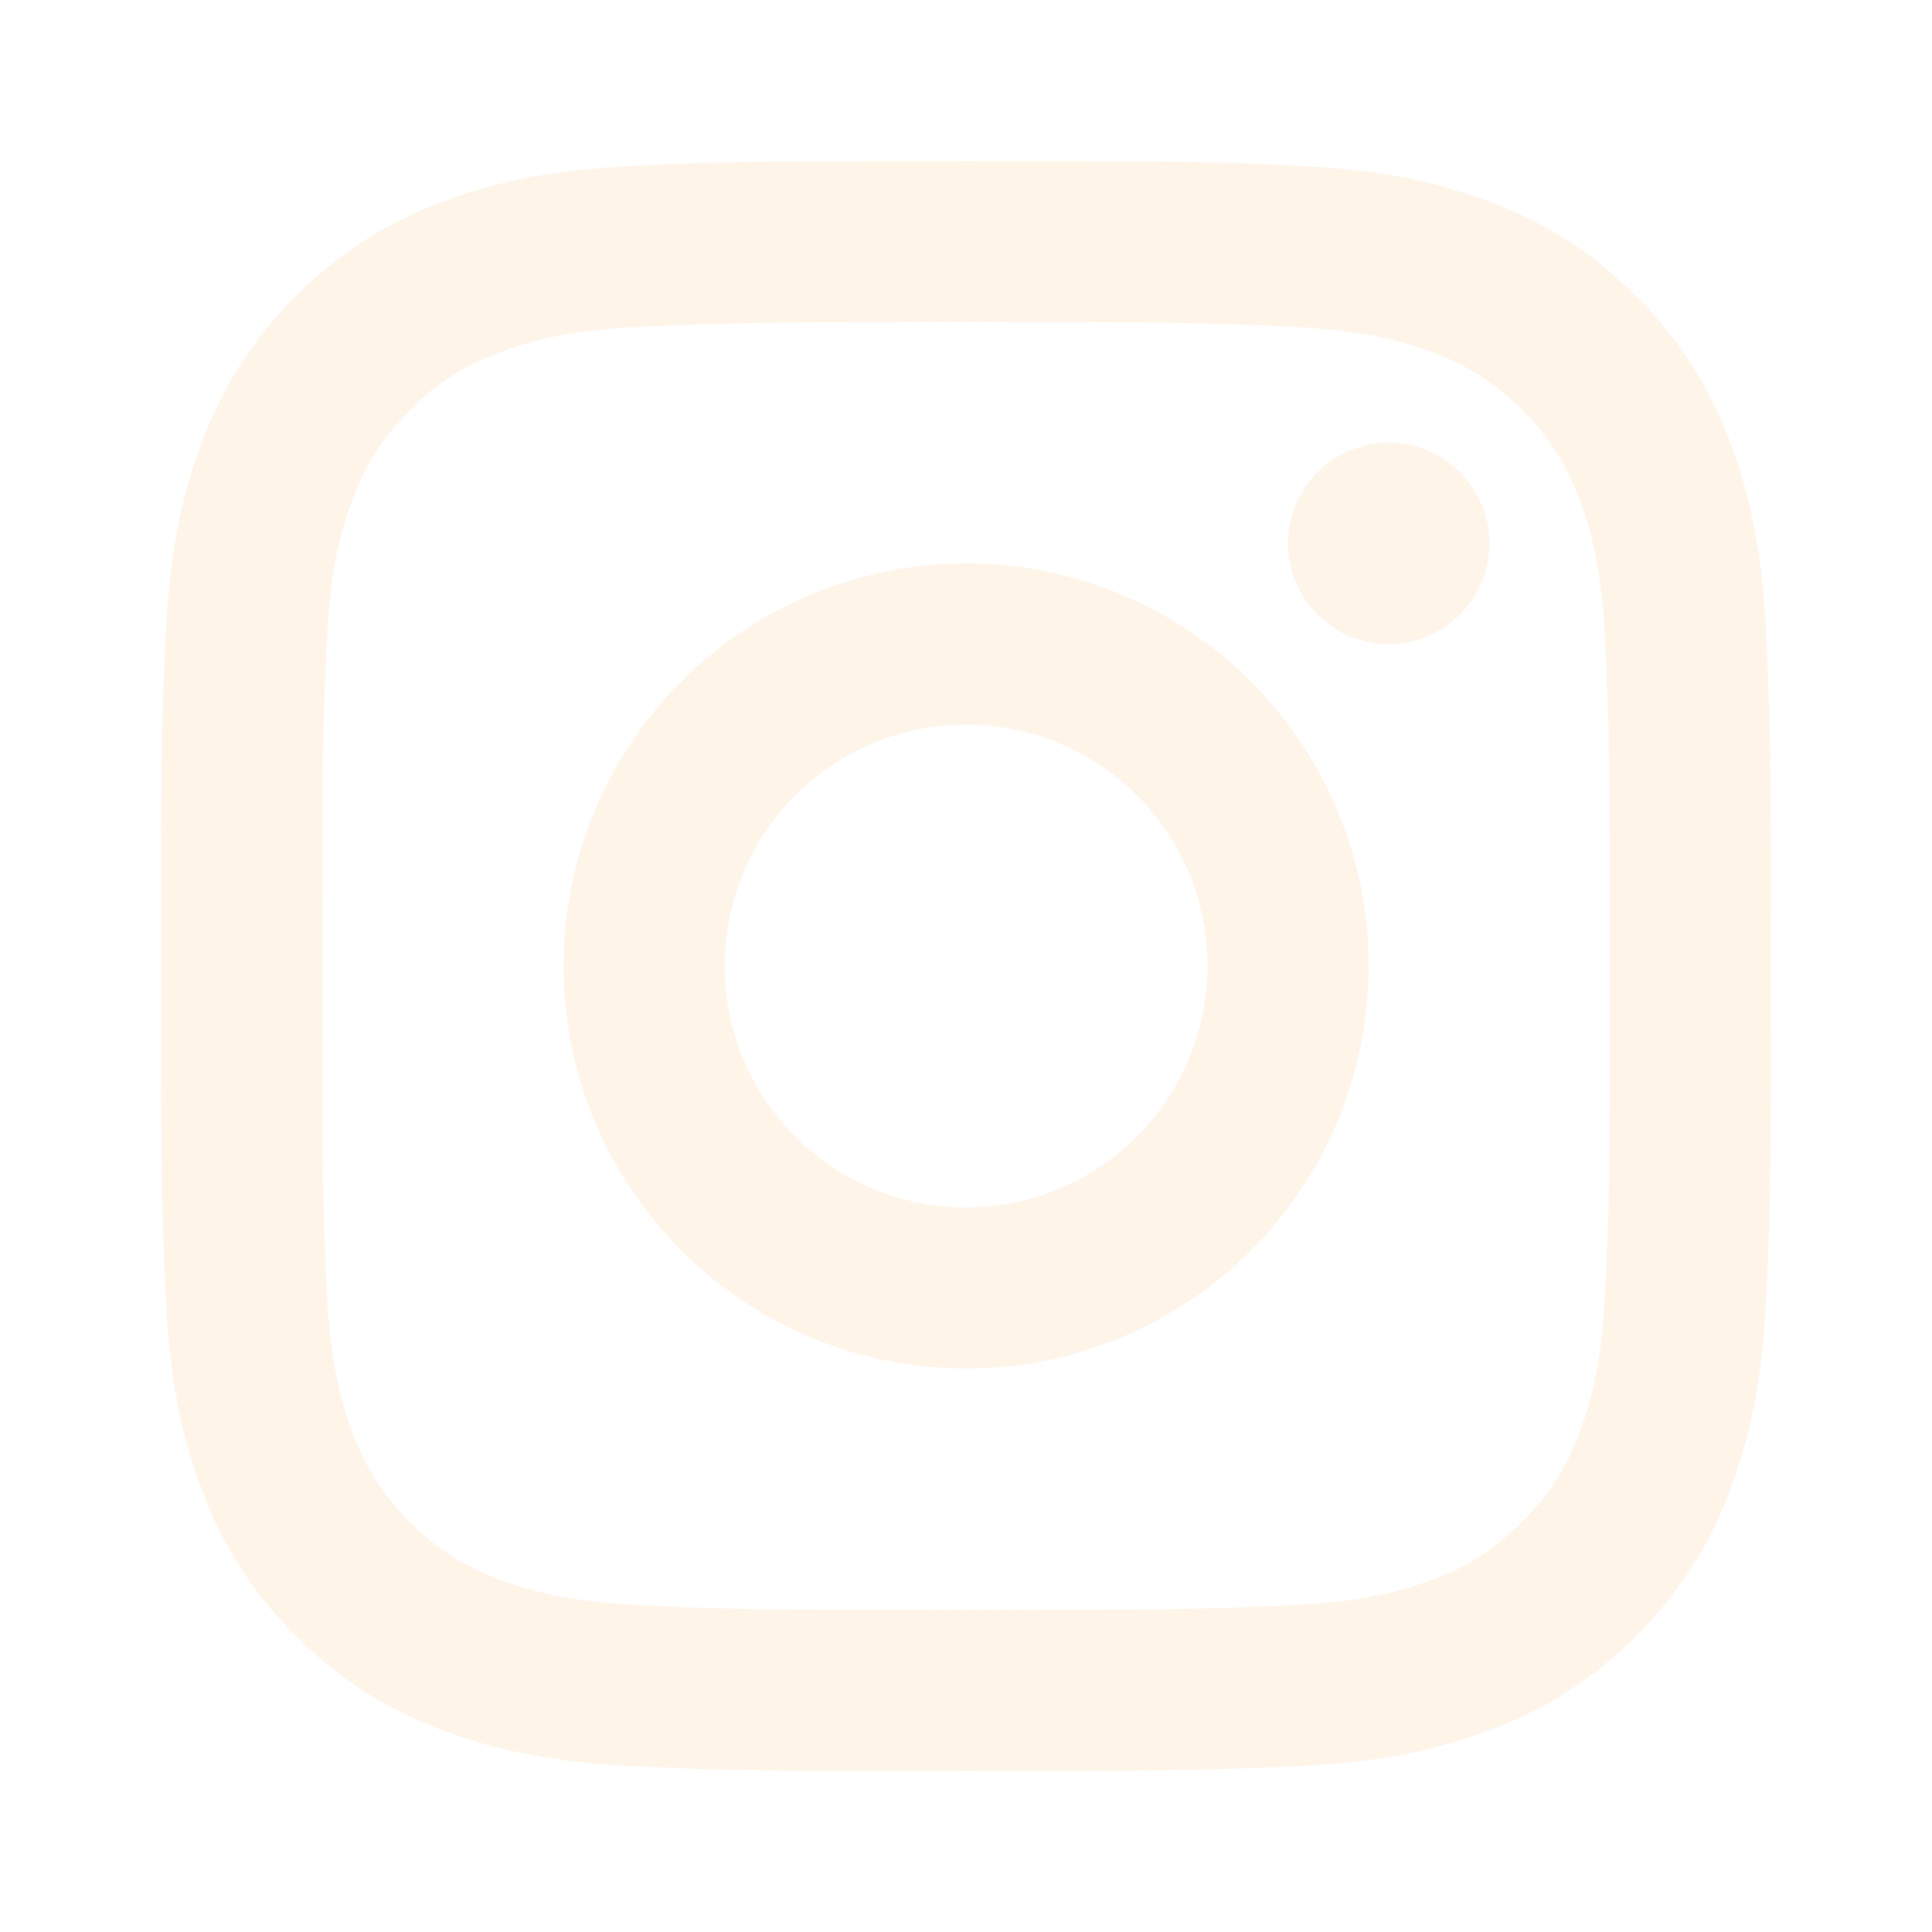
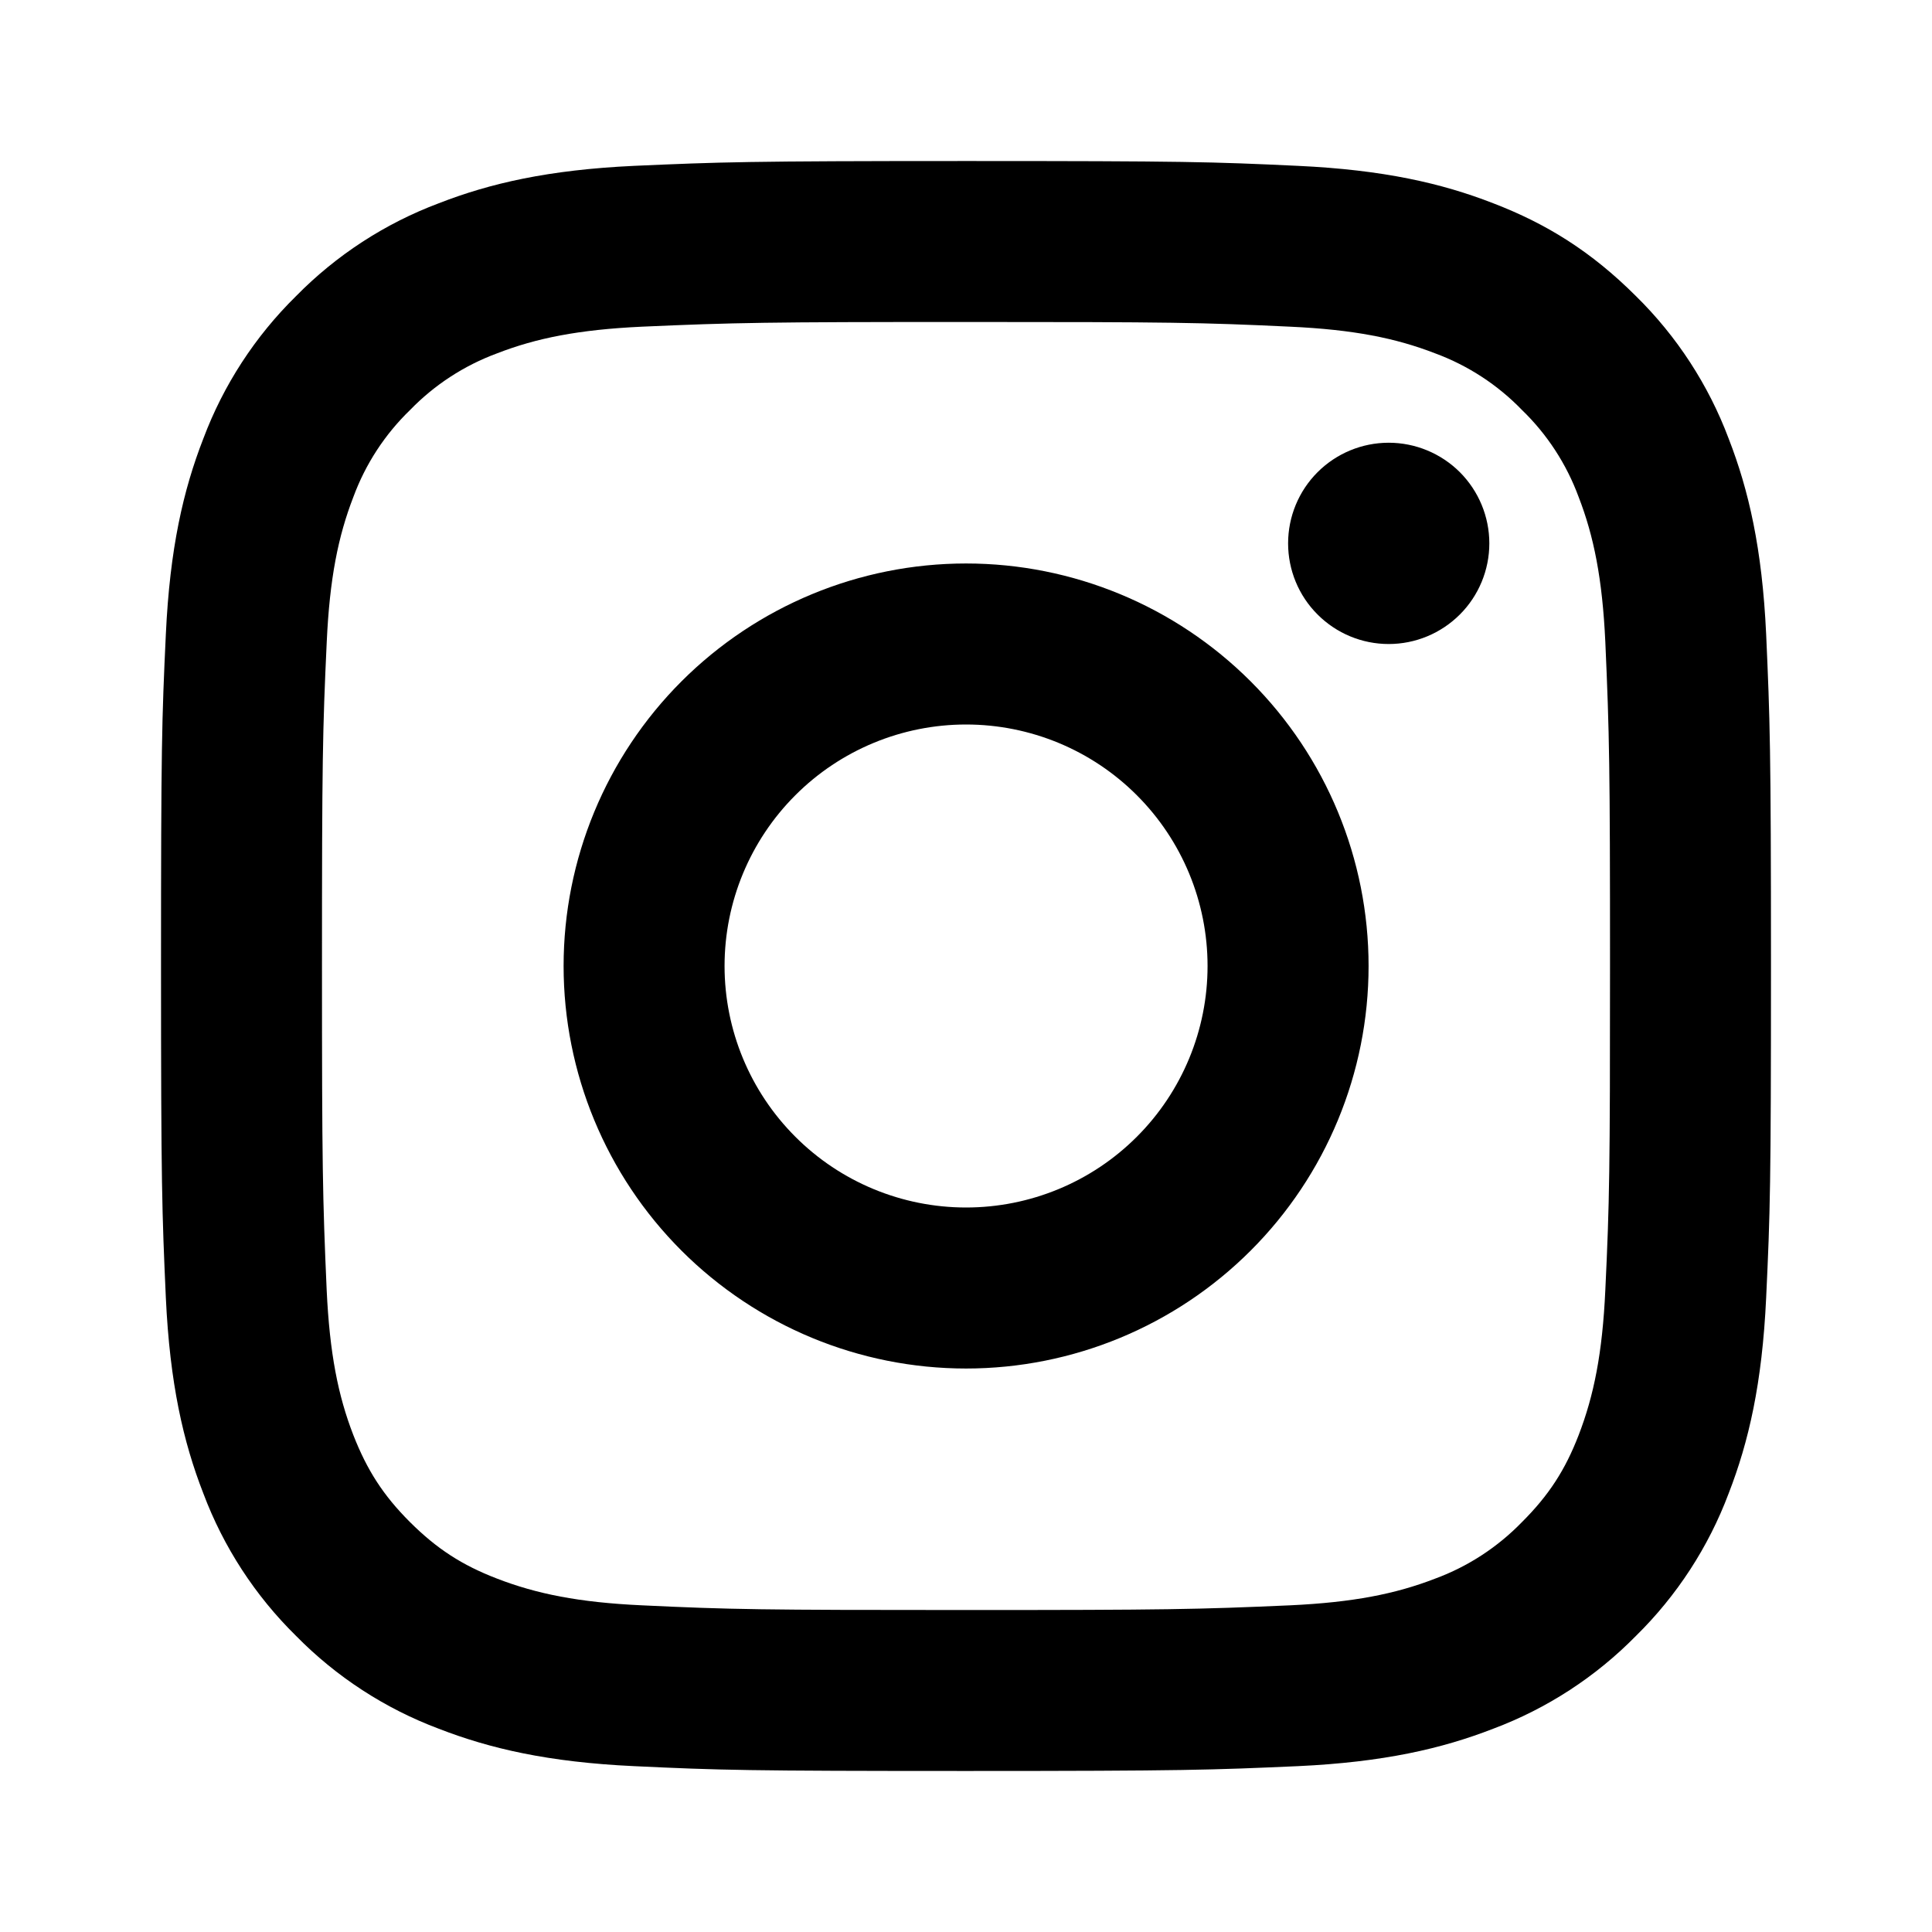
- <svg xmlns="http://www.w3.org/2000/svg" width="32" height="32" viewBox="0 0 32 32" fill="none">
-   <path d="M16.001 12C14.941 12 13.923 12.421 13.173 13.172C12.423 13.922 12.001 14.939 12.001 16C12.001 17.061 12.423 18.078 13.173 18.828C13.923 19.579 14.941 20 16.001 20C17.062 20 18.08 19.579 18.83 18.828C19.58 18.078 20.001 17.061 20.001 16C20.001 14.939 19.58 13.922 18.83 13.172C18.08 12.421 17.062 12 16.001 12ZM16.001 9.333C17.77 9.333 19.465 10.036 20.715 11.286C21.966 12.536 22.668 14.232 22.668 16C22.668 17.768 21.966 19.464 20.715 20.714C19.465 21.964 17.77 22.667 16.001 22.667C14.233 22.667 12.538 21.964 11.287 20.714C10.037 19.464 9.335 17.768 9.335 16C9.335 14.232 10.037 12.536 11.287 11.286C12.538 10.036 14.233 9.333 16.001 9.333ZM24.668 9C24.668 9.442 24.492 9.866 24.18 10.178C23.867 10.491 23.443 10.667 23.001 10.667C22.559 10.667 22.135 10.491 21.823 10.178C21.51 9.866 21.335 9.442 21.335 9C21.335 8.558 21.51 8.134 21.823 7.821C22.135 7.509 22.559 7.333 23.001 7.333C23.443 7.333 23.867 7.509 24.18 7.821C24.492 8.134 24.668 8.558 24.668 9ZM16.001 5.333C12.703 5.333 12.164 5.343 10.629 5.411C9.584 5.46 8.883 5.6 8.232 5.853C7.688 6.054 7.196 6.374 6.792 6.791C6.375 7.194 6.054 7.686 5.853 8.231C5.6 8.884 5.46 9.584 5.412 10.628C5.343 12.1 5.333 12.615 5.333 16C5.333 19.3 5.343 19.837 5.411 21.372C5.46 22.416 5.6 23.119 5.852 23.768C6.079 24.348 6.345 24.765 6.788 25.208C7.237 25.656 7.655 25.924 8.228 26.145C8.887 26.4 9.588 26.541 10.628 26.589C12.1 26.659 12.615 26.667 16 26.667C19.3 26.667 19.837 26.657 21.372 26.589C22.415 26.54 23.116 26.4 23.768 26.148C24.312 25.948 24.804 25.627 25.208 25.211C25.657 24.763 25.925 24.345 26.147 23.771C26.4 23.115 26.541 22.413 26.589 21.371C26.659 19.9 26.667 19.384 26.667 16C26.667 12.701 26.657 12.163 26.589 10.628C26.54 9.585 26.399 8.881 26.147 8.231C25.946 7.686 25.626 7.194 25.209 6.791C24.806 6.374 24.314 6.053 23.769 5.852C23.116 5.599 22.415 5.459 21.372 5.411C19.901 5.341 19.387 5.333 16 5.333M16 2.667C19.623 2.667 20.075 2.68 21.497 2.747C22.916 2.813 23.884 3.036 24.733 3.367C25.613 3.705 26.355 4.164 27.096 4.904C27.774 5.57 28.299 6.377 28.633 7.267C28.963 8.116 29.187 9.084 29.253 10.504C29.316 11.925 29.333 12.377 29.333 16C29.333 19.623 29.32 20.075 29.253 21.496C29.187 22.917 28.963 23.883 28.633 24.733C28.299 25.623 27.774 26.43 27.096 27.096C26.43 27.774 25.623 28.299 24.733 28.633C23.884 28.963 22.916 29.187 21.497 29.253C20.075 29.316 19.623 29.333 16 29.333C12.377 29.333 11.925 29.32 10.503 29.253C9.084 29.187 8.117 28.963 7.267 28.633C6.377 28.299 5.57 27.774 4.904 27.096C4.226 26.43 3.701 25.623 3.367 24.733C3.036 23.884 2.813 22.916 2.747 21.496C2.683 20.075 2.667 19.623 2.667 16C2.667 12.377 2.68 11.925 2.747 10.504C2.813 9.083 3.036 8.117 3.367 7.267C3.701 6.377 4.226 5.57 4.904 4.904C5.57 4.226 6.377 3.701 7.267 3.367C8.116 3.036 9.083 2.813 10.503 2.747C11.927 2.684 12.379 2.667 16.001 2.667" fill="#FFF4E8" />
+ <svg xmlns="http://www.w3.org/2000/svg" width="32" height="32" viewBox="0 0 32 32">
+   <path d="M16.001 12C14.941 12 13.923 12.421 13.173 13.172C12.423 13.922 12.001 14.939 12.001 16C12.001 17.061 12.423 18.078 13.173 18.828C13.923 19.579 14.941 20 16.001 20C17.062 20 18.08 19.579 18.83 18.828C19.58 18.078 20.001 17.061 20.001 16C20.001 14.939 19.58 13.922 18.83 13.172C18.08 12.421 17.062 12 16.001 12ZM16.001 9.333C17.77 9.333 19.465 10.036 20.715 11.286C21.966 12.536 22.668 14.232 22.668 16C22.668 17.768 21.966 19.464 20.715 20.714C19.465 21.964 17.77 22.667 16.001 22.667C14.233 22.667 12.538 21.964 11.287 20.714C10.037 19.464 9.335 17.768 9.335 16C9.335 14.232 10.037 12.536 11.287 11.286C12.538 10.036 14.233 9.333 16.001 9.333ZM24.668 9C24.668 9.442 24.492 9.866 24.18 10.178C23.867 10.491 23.443 10.667 23.001 10.667C22.559 10.667 22.135 10.491 21.823 10.178C21.51 9.866 21.335 9.442 21.335 9C21.335 8.558 21.51 8.134 21.823 7.821C22.135 7.509 22.559 7.333 23.001 7.333C23.443 7.333 23.867 7.509 24.18 7.821C24.492 8.134 24.668 8.558 24.668 9ZM16.001 5.333C12.703 5.333 12.164 5.343 10.629 5.411C9.584 5.46 8.883 5.6 8.232 5.853C7.688 6.054 7.196 6.374 6.792 6.791C6.375 7.194 6.054 7.686 5.853 8.231C5.6 8.884 5.46 9.584 5.412 10.628C5.343 12.1 5.333 12.615 5.333 16C5.333 19.3 5.343 19.837 5.411 21.372C5.46 22.416 5.6 23.119 5.852 23.768C6.079 24.348 6.345 24.765 6.788 25.208C7.237 25.656 7.655 25.924 8.228 26.145C8.887 26.4 9.588 26.541 10.628 26.589C12.1 26.659 12.615 26.667 16 26.667C19.3 26.667 19.837 26.657 21.372 26.589C22.415 26.54 23.116 26.4 23.768 26.148C24.312 25.948 24.804 25.627 25.208 25.211C25.657 24.763 25.925 24.345 26.147 23.771C26.4 23.115 26.541 22.413 26.589 21.371C26.659 19.9 26.667 19.384 26.667 16C26.667 12.701 26.657 12.163 26.589 10.628C26.54 9.585 26.399 8.881 26.147 8.231C25.946 7.686 25.626 7.194 25.209 6.791C24.806 6.374 24.314 6.053 23.769 5.852C23.116 5.599 22.415 5.459 21.372 5.411C19.901 5.341 19.387 5.333 16 5.333M16 2.667C19.623 2.667 20.075 2.68 21.497 2.747C22.916 2.813 23.884 3.036 24.733 3.367C25.613 3.705 26.355 4.164 27.096 4.904C27.774 5.57 28.299 6.377 28.633 7.267C28.963 8.116 29.187 9.084 29.253 10.504C29.316 11.925 29.333 12.377 29.333 16C29.333 19.623 29.32 20.075 29.253 21.496C29.187 22.917 28.963 23.883 28.633 24.733C28.299 25.623 27.774 26.43 27.096 27.096C26.43 27.774 25.623 28.299 24.733 28.633C23.884 28.963 22.916 29.187 21.497 29.253C20.075 29.316 19.623 29.333 16 29.333C12.377 29.333 11.925 29.32 10.503 29.253C9.084 29.187 8.117 28.963 7.267 28.633C6.377 28.299 5.57 27.774 4.904 27.096C4.226 26.43 3.701 25.623 3.367 24.733C3.036 23.884 2.813 22.916 2.747 21.496C2.683 20.075 2.667 19.623 2.667 16C2.667 12.377 2.68 11.925 2.747 10.504C2.813 9.083 3.036 8.117 3.367 7.267C3.701 6.377 4.226 5.57 4.904 4.904C5.57 4.226 6.377 3.701 7.267 3.367C8.116 3.036 9.083 2.813 10.503 2.747C11.927 2.684 12.379 2.667 16.001 2.667" />
</svg>
